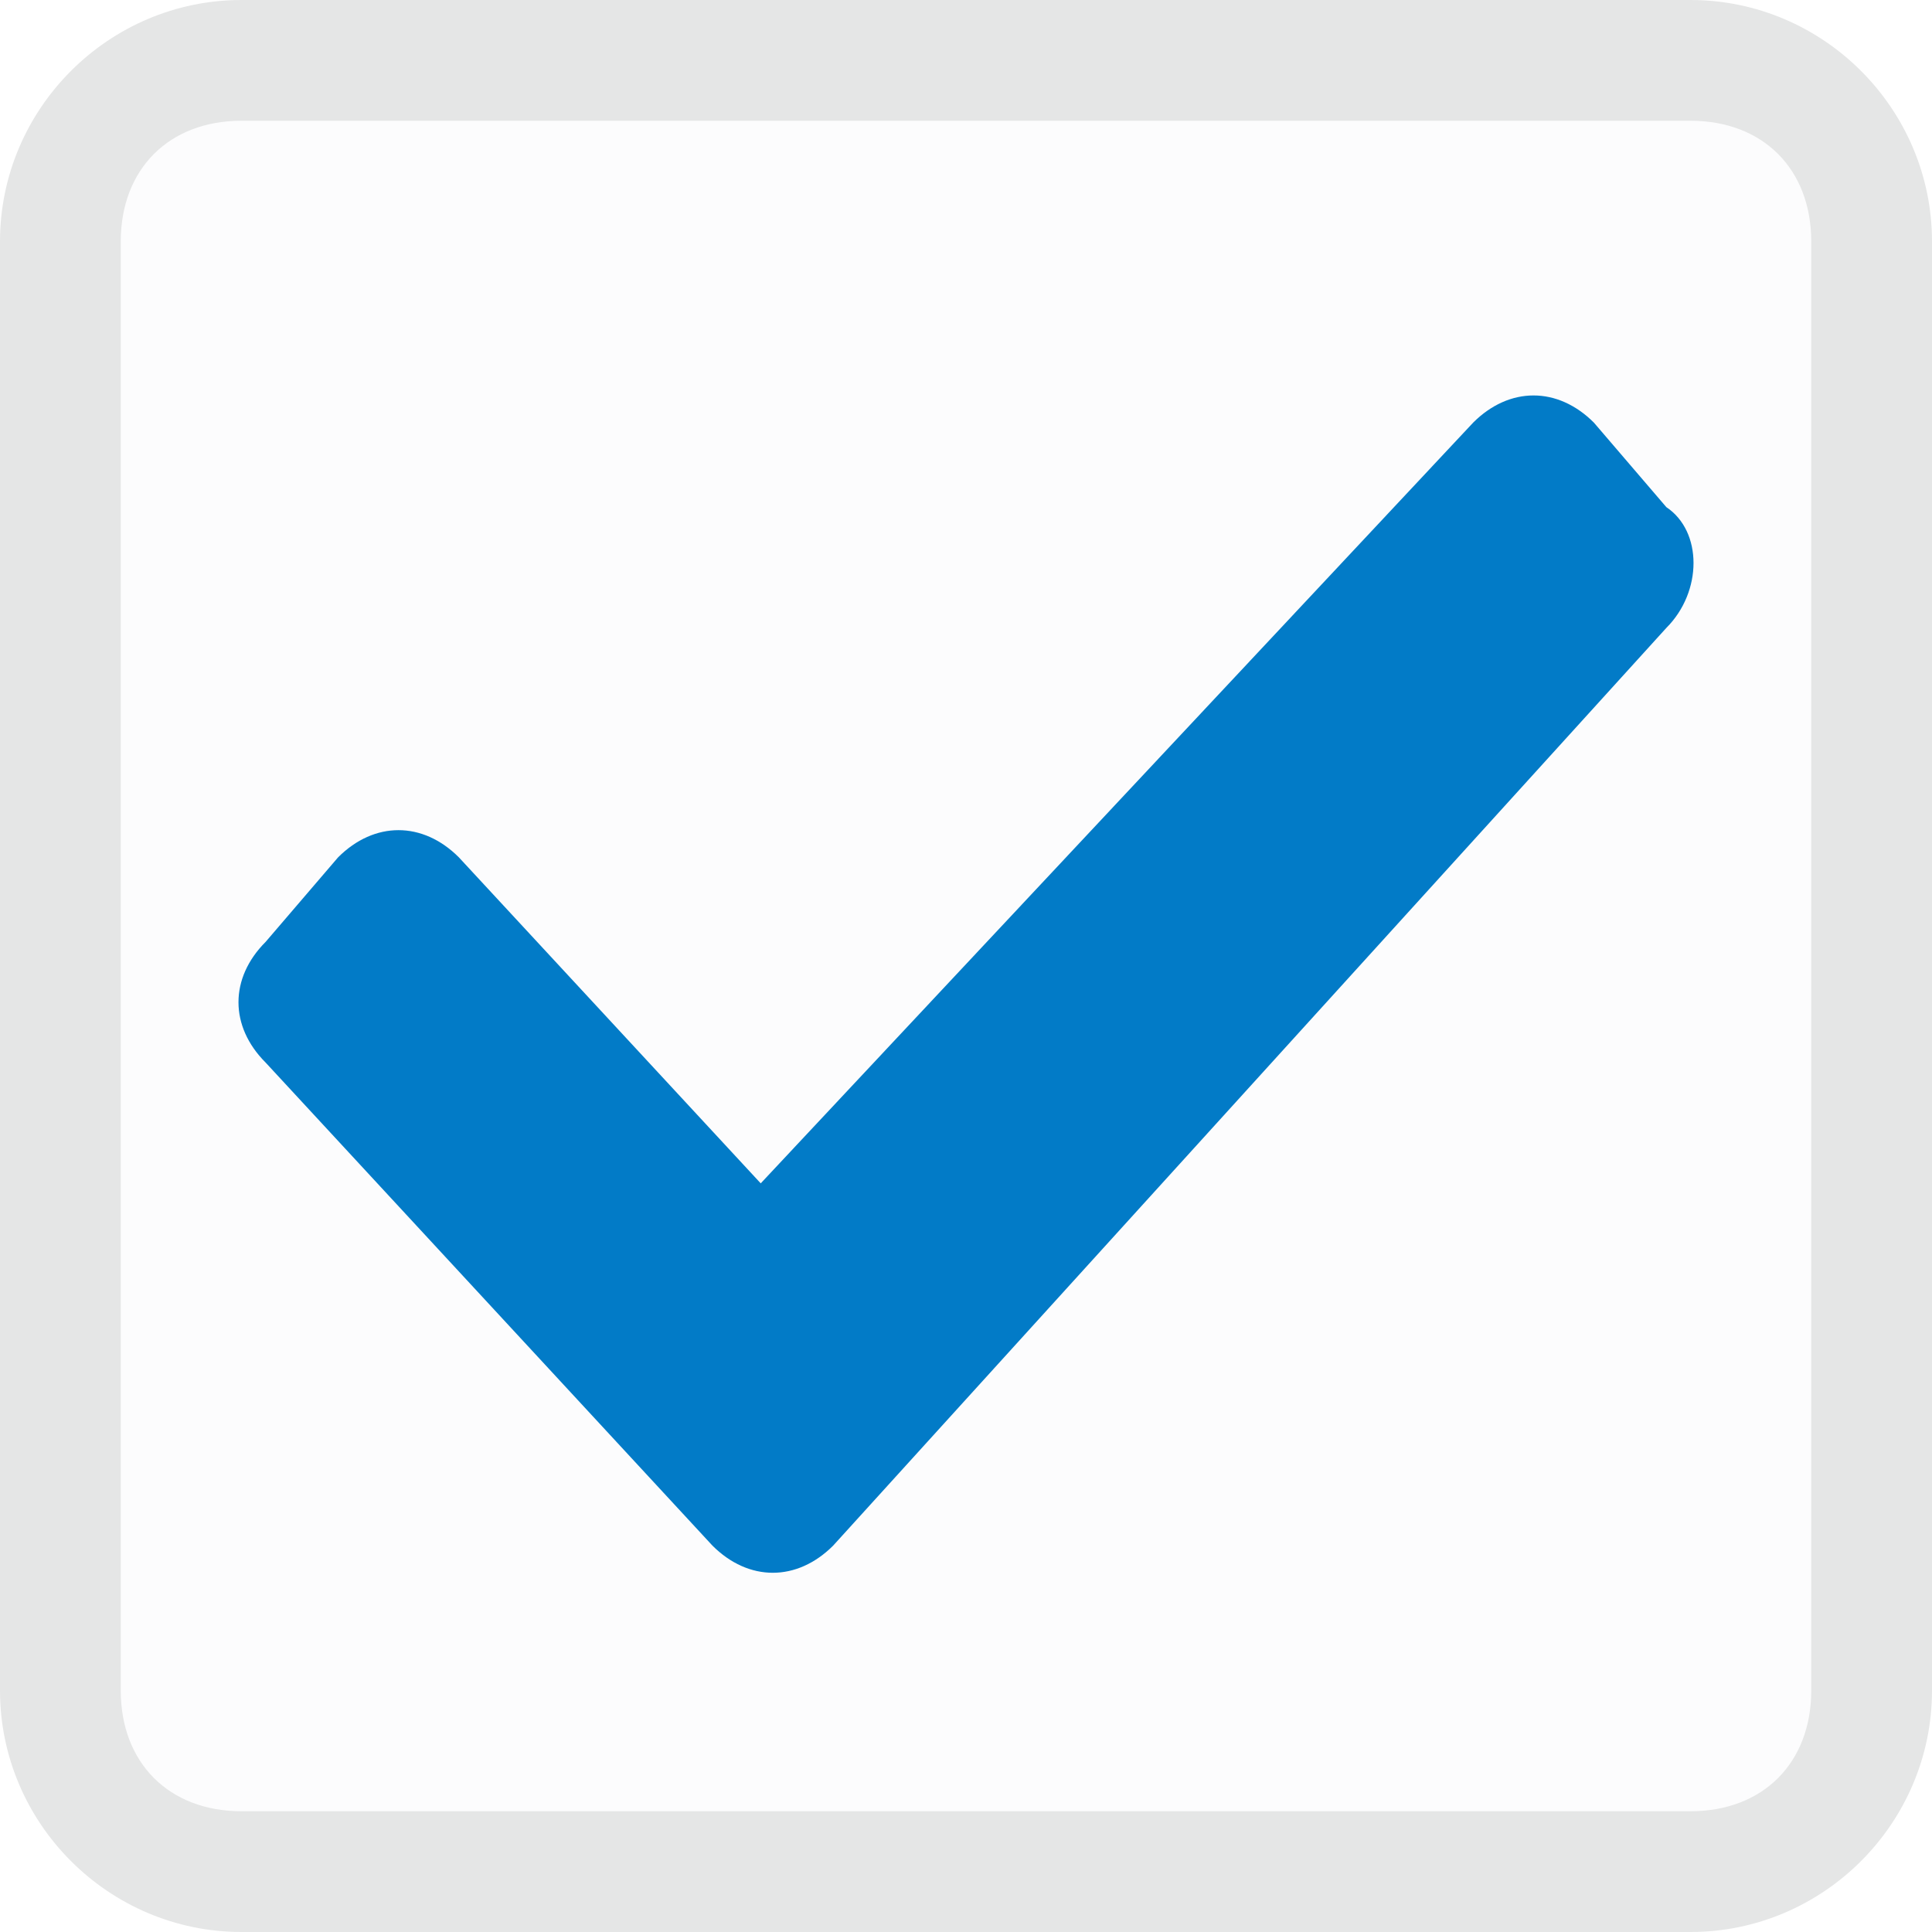
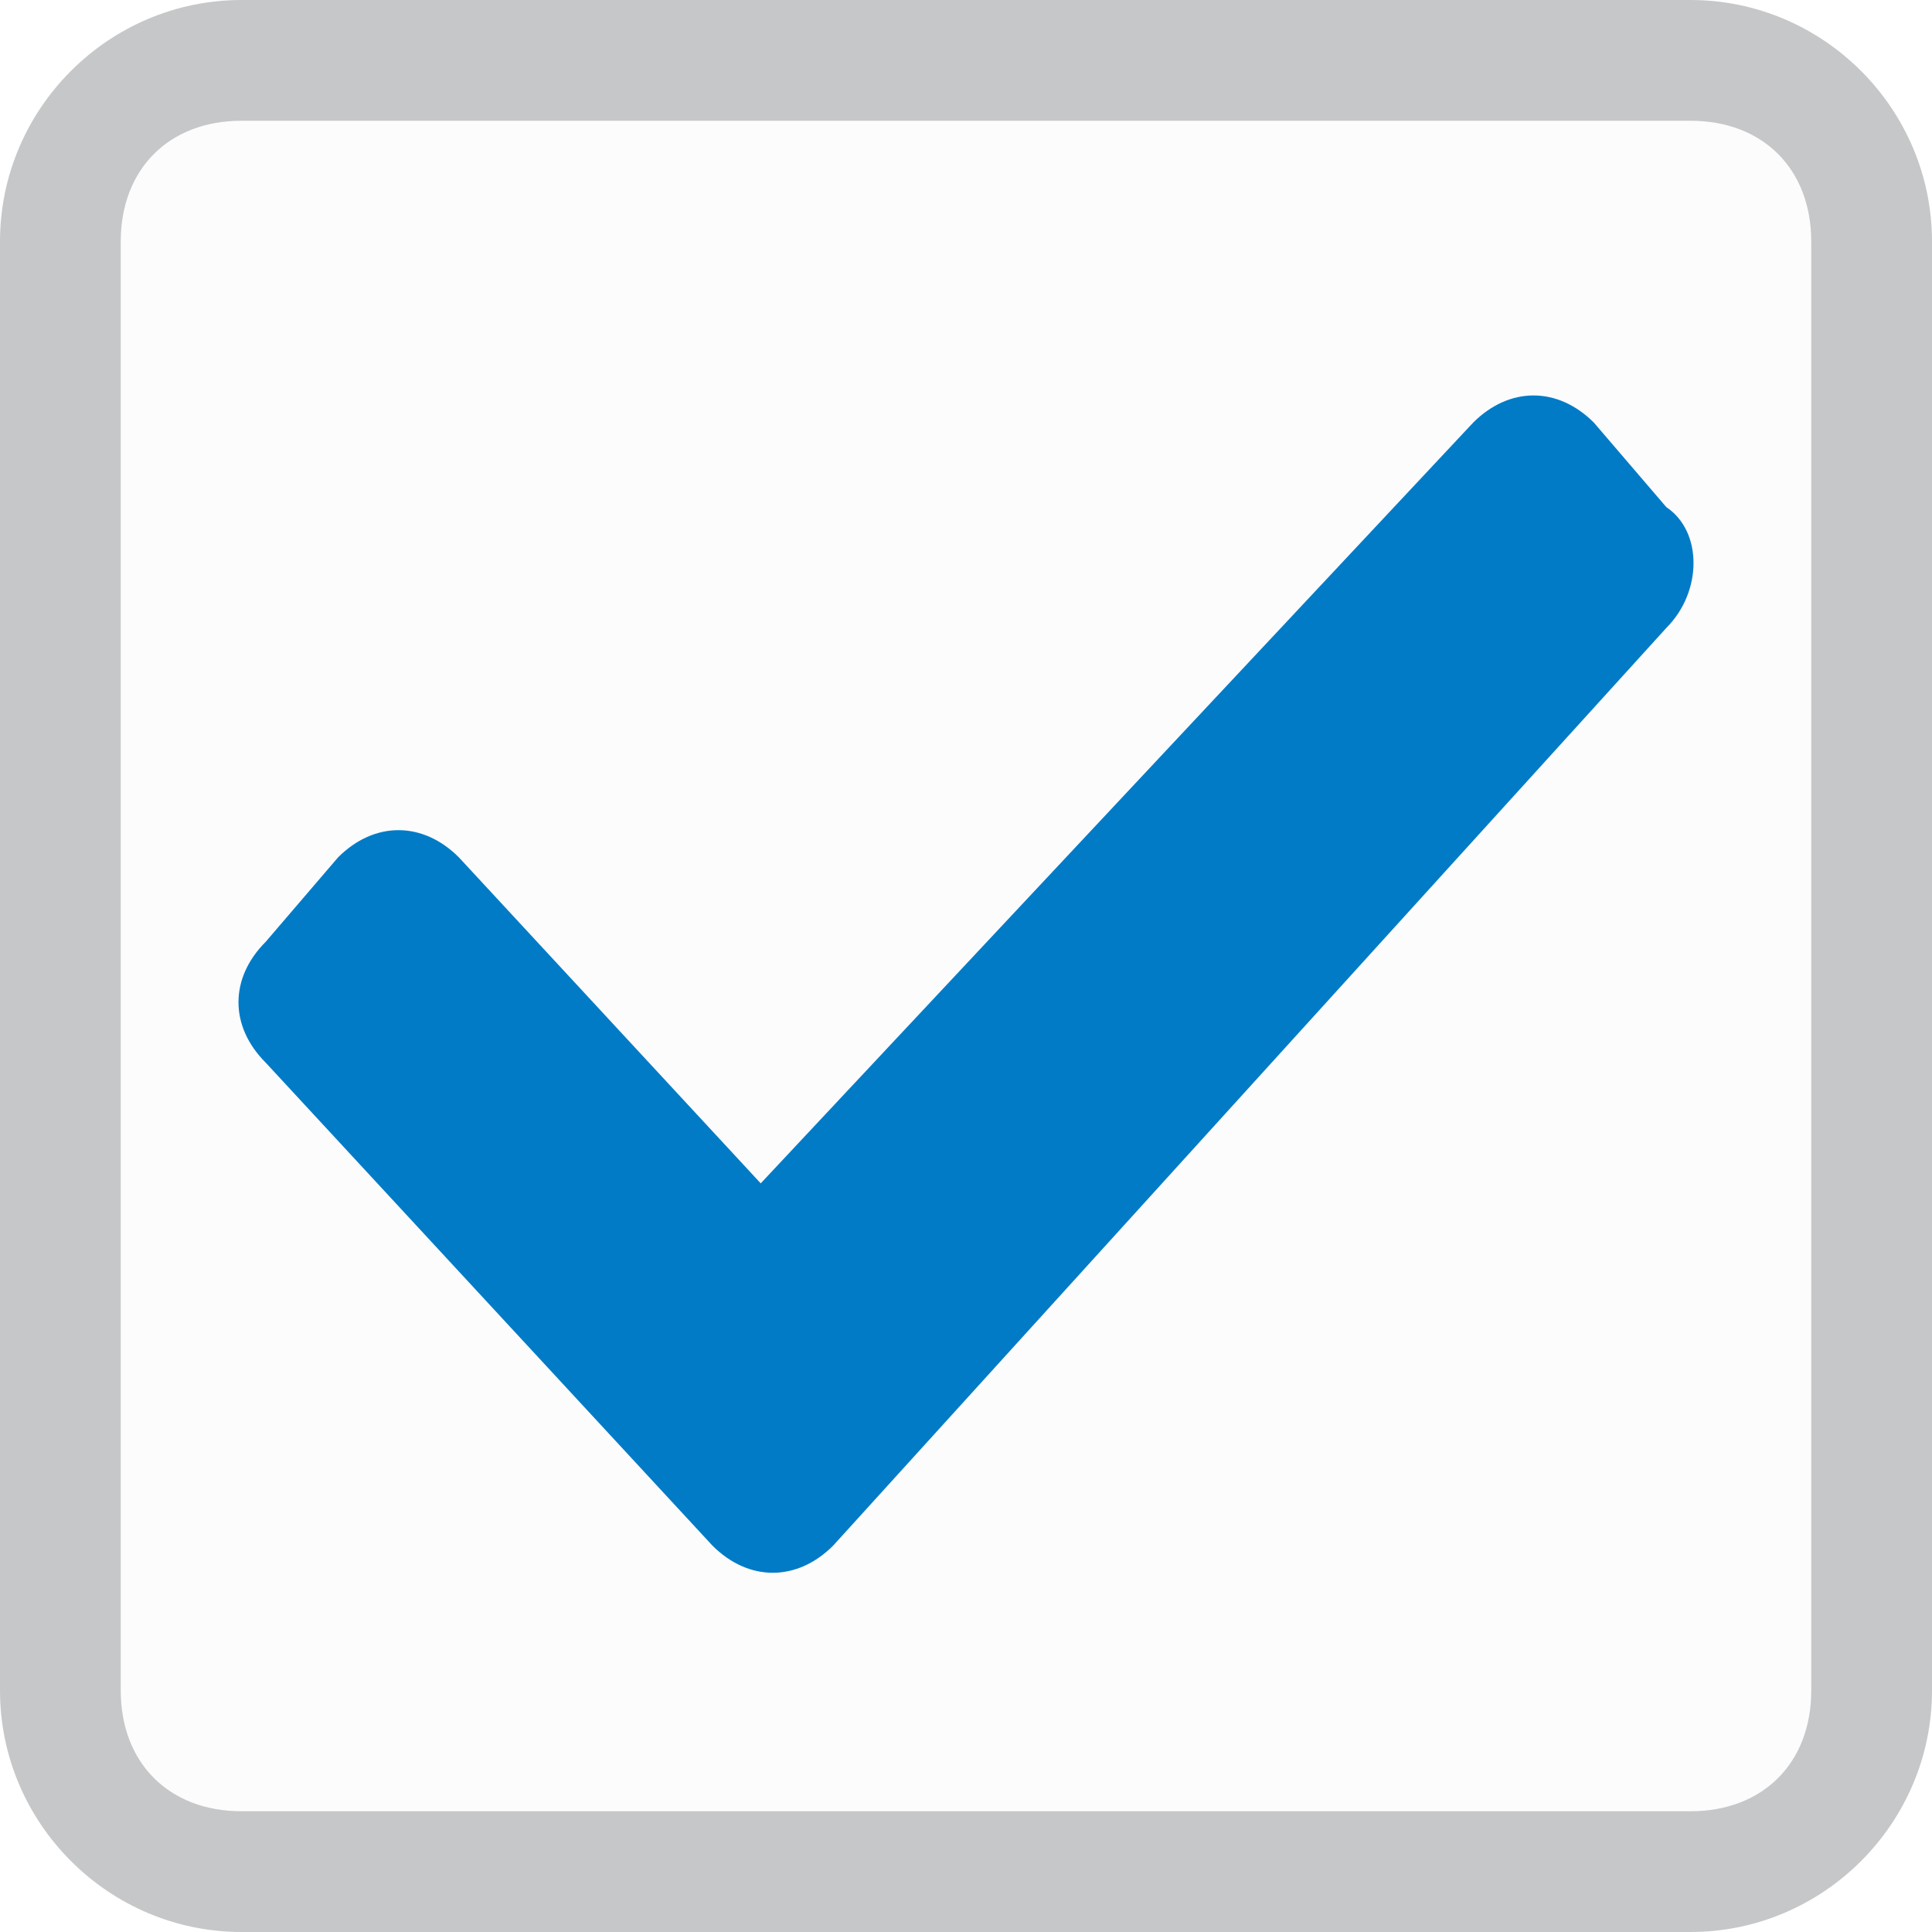
<svg xmlns="http://www.w3.org/2000/svg" id="Layer_2" viewBox="-8 8 16 16">
-   <style>.st0{fill:#fcfcfd}.st1{fill:#e5e6e6}.st2{fill-rule:evenodd;clip-rule:evenodd;fill:#027bc7}</style>
+   <style>.st0{fill:#fcfcfd}.st1{fill:#c6c7c8}.st2{fill-rule:evenodd;clip-rule:evenodd;fill:#027bc7}</style>
  <path class="st0" d="M-6 23.5c-.8 0-1.5-.7-1.5-1.5V10c0-.8.7-1.5 1.5-1.5H6c.8 0 1.5.7 1.5 1.5v12c0 .8-.7 1.5-1.5 1.5H-6z" />
  <path class="st1" d="M6 9c.6 0 1 .4 1 1v12c0 .6-.4 1-1 1H-6c-.6 0-1-.4-1-1V10c0-.6.4-1 1-1H6m0-1H-6c-1.1 0-2 .9-2 2v12c0 1.1.9 2 2 2H6c1.1 0 2-.9 2-2V10c0-1.1-.9-2-2-2z" />
  <path class="st2" d="M5.8 13.2l-6.9 7.6c-.3.3-.7.3-1 0l-3.7-4c-.3-.3-.3-.7 0-1l.6-.7c.3-.3.7-.3 1 0l2.5 2.7 5.9-6.3c.3-.3.7-.3 1 0l.6.7c.3.2.3.7 0 1z" />
</svg>
